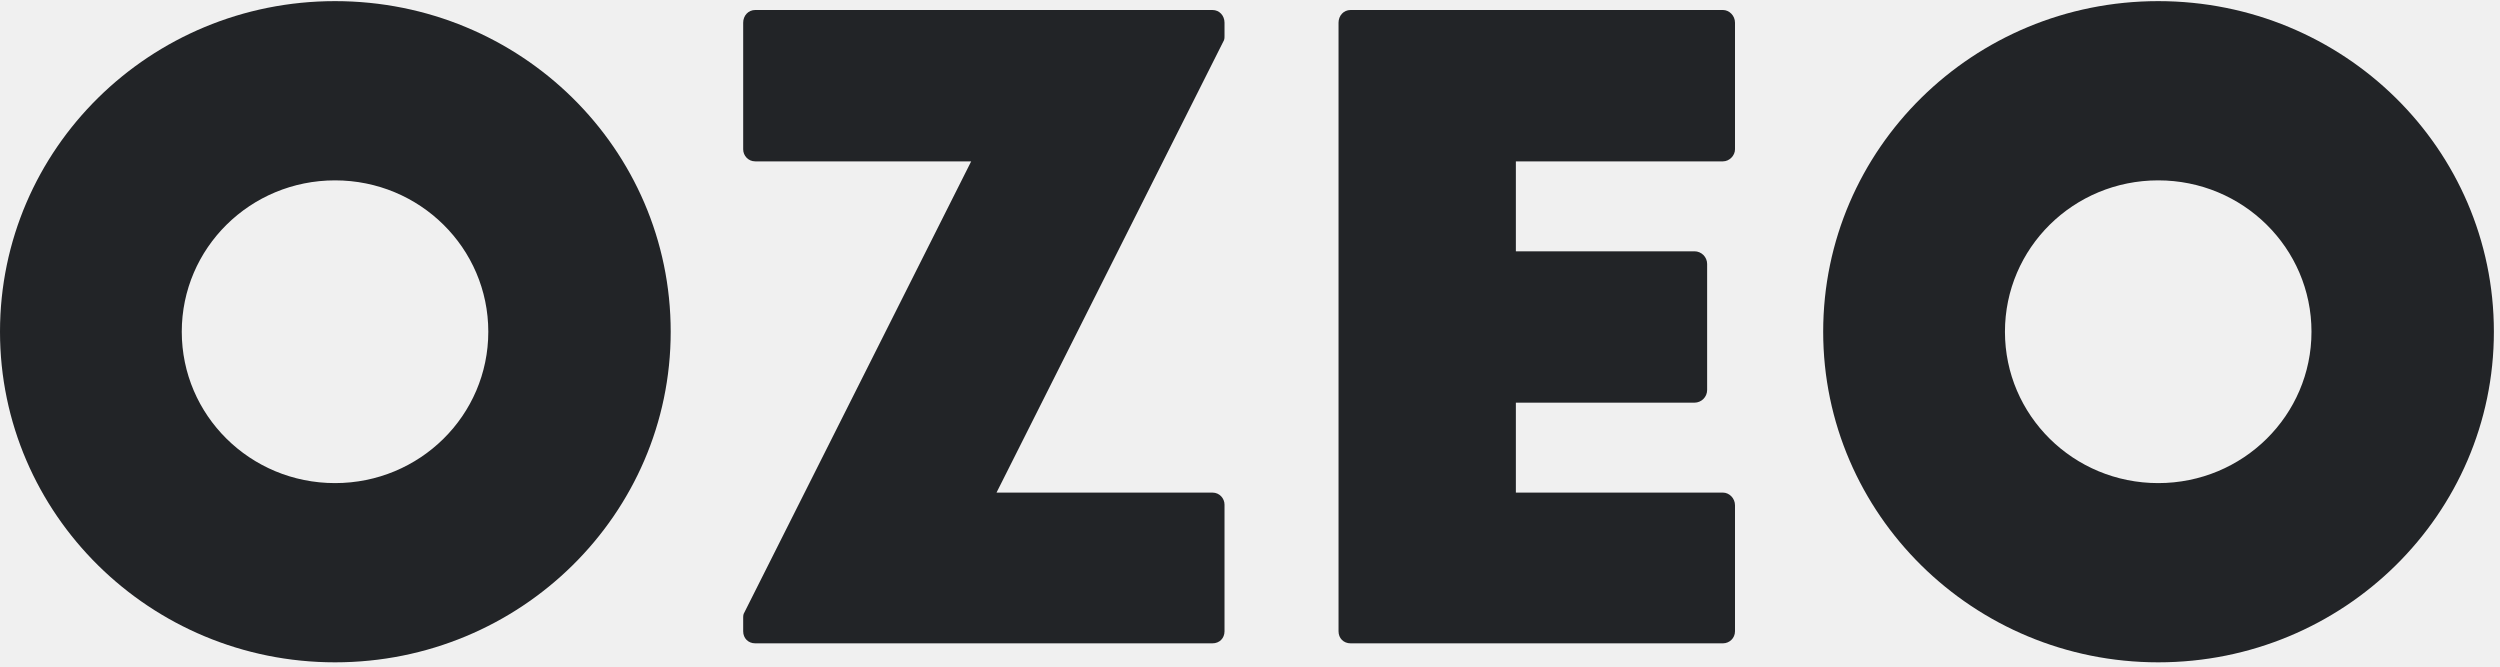
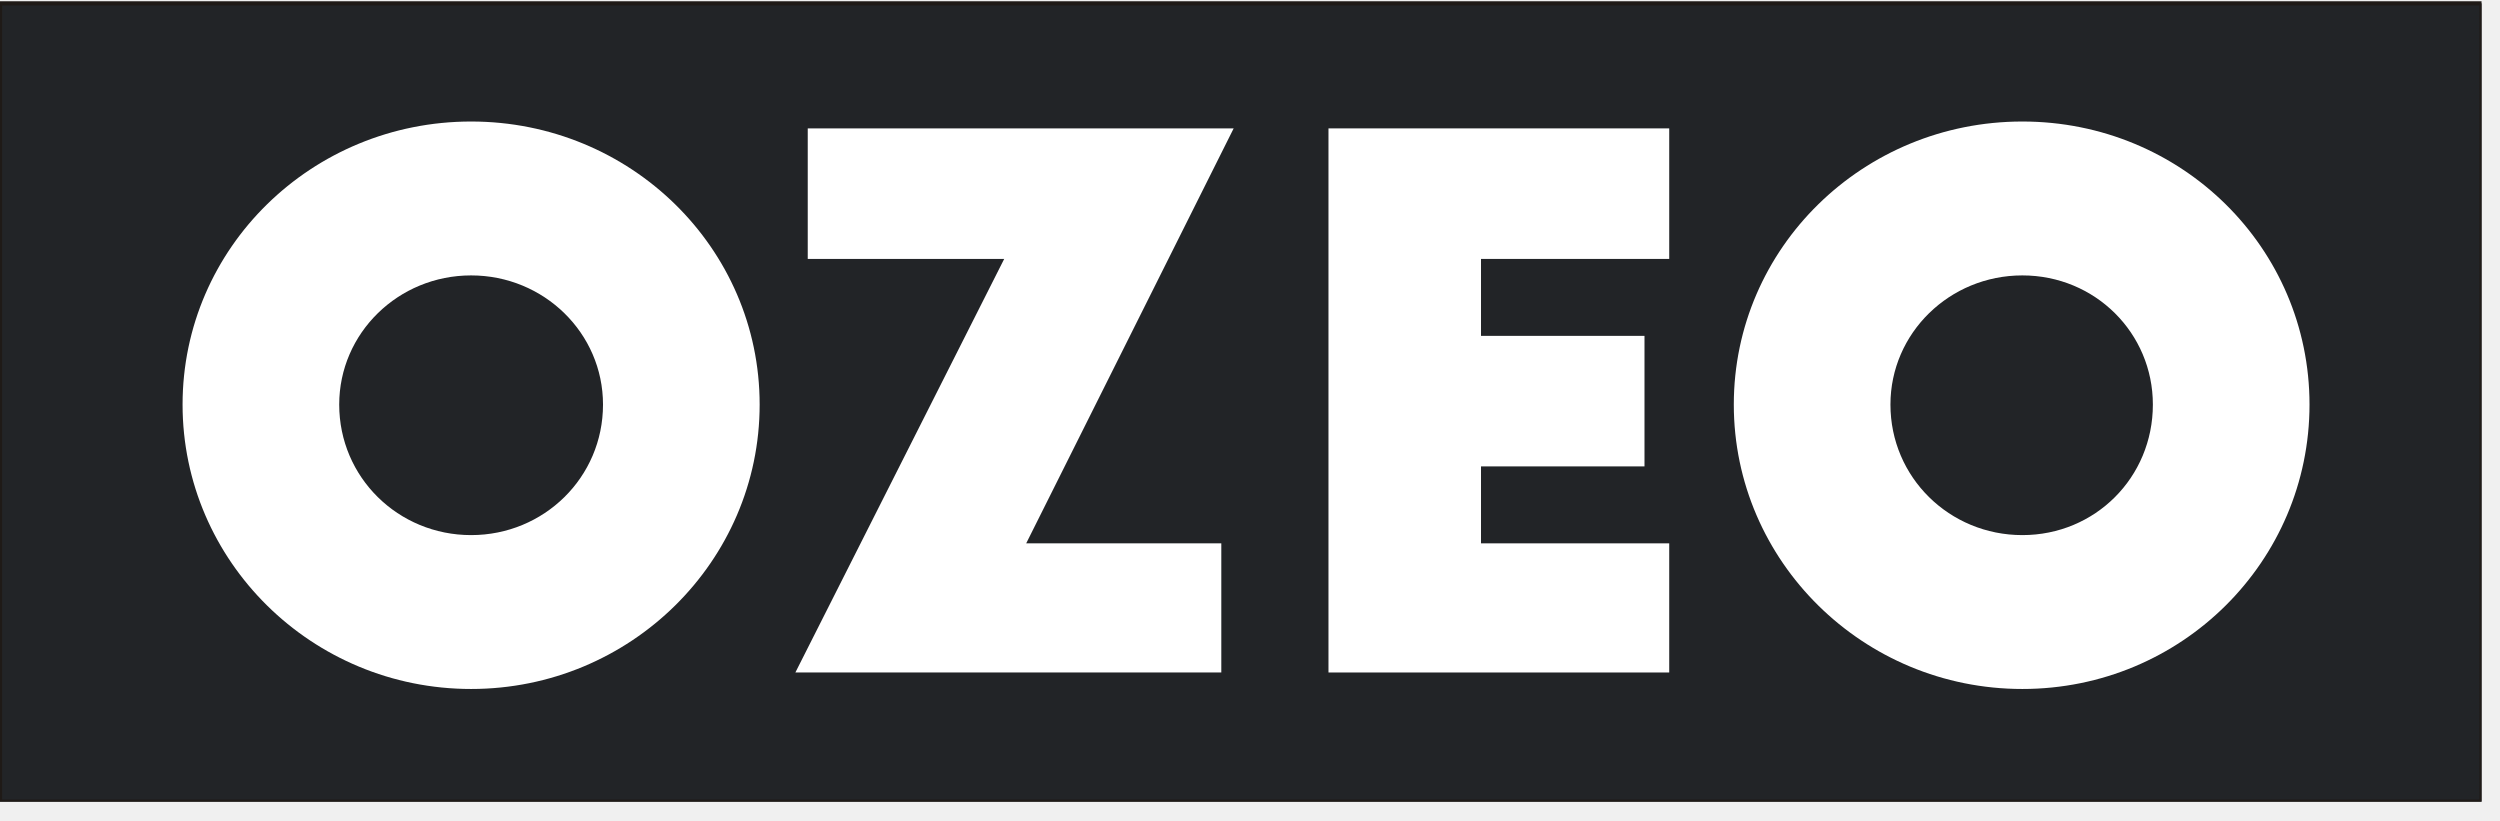
- <svg xmlns="http://www.w3.org/2000/svg" width="150" height="40" viewBox="0 0 150 40" fill="none">
-   <path d="M20.102.068C9.006.068.0 8.922.0 19.904.0 30.848 9.006 39.74 20.102 39.74 31.236 39.74 40.242 30.848 40.242 19.904 40.242 8.922 31.236.068 20.102.068zm0 28.918C15.01 28.986 10.906 24.92 10.906 19.904 10.906 14.888 15.01 10.822 20.102 10.822 25.194 10.822 29.298 14.888 29.298 19.904 29.298 24.92 25.194 28.986 20.102 28.986z" fill="#222427" />
-   <path d="M73.471 37.878V30.278C73.471 29.898 73.167 29.556 72.749 29.556H59.791L73.395 2.5C73.471 2.386 73.471 2.272 73.471 2.158V1.36C73.471.942 73.167.6 72.749.6H45.313C44.895.6 44.591.942 44.591 1.36V8.96C44.591 9.34 44.895 9.682 45.313 9.682H58.271L44.667 36.738C44.591 36.852 44.591 36.966 44.591 37.08V37.878C44.591 38.296 44.895 38.6 45.313 38.6H72.749C73.167 38.6 73.471 38.296 73.471 37.878z" fill="#222427" />
-   <path d="M81.034 38.6H103.378C103.758 38.6 104.1 38.296 104.1 37.878V30.316C104.1 29.898 103.758 29.556 103.378 29.556H90.952V24.16H101.668C102.086 24.16 102.428 23.818 102.428 23.4V15.838C102.428 15.42 102.086 15.078 101.668 15.078H90.952V9.682H103.378C103.758 9.682 104.1 9.34 104.1 8.96V1.36C104.1.942 103.758.6 103.378.6H81.034C80.616.6 80.312.942 80.312 1.36V37.878C80.312 38.296 80.616 38.6 81.034 38.6z" fill="#222427" />
-   <path d="M129.493.068C118.397.068 109.391 8.922 109.391 19.904 109.391 30.848 118.397 39.74 129.493 39.74 140.627 39.74 149.633 30.848 149.633 19.904 149.633 8.922 140.627.068 129.493.068zm0 28.918C124.401 28.986 120.297 24.92 120.297 19.904 120.297 14.888 124.401 10.822 129.493 10.822 134.585 10.822 138.689 14.888 138.689 19.904 138.689 24.92 134.585 28.986 129.493 28.986z" fill="#222427" />
+ <svg xmlns="http://www.w3.org/2000/svg" width="100%" height="100%" viewBox="0 0 131 43" version="1.1" xml:space="preserve" style="fill-rule:evenodd;clip-rule:evenodd;">
+   <g id="Artboard1" transform="matrix(1.00842,0,0,1.00422,-263.117,-123.683)">
+     <rect x="260.919" y="123.162" width="128.948" height="41.831" style="fill:none;" />
+     <clipPath id="_clip1">
+       <rect x="260.919" y="123.162" width="128.948" height="41.831" />
+     </clipPath>
+     <g clip-path="url(#_clip1)">
+       <g transform="matrix(1,0,0,0.995795,3.92575e-13,0.693849)">
+         <rect x="260.919" y="123.162" width="128.948" height="41.831" style="fill:rgb(34,36,39);stroke:rgb(31,26,23);stroke-width:0.22px;" />
+       </g>
+       <g transform="matrix(0.991645,0,0,0.995795,3.17152,0.693849)">
+         <path d="M284.606,129.354C276.255,129.354 269.487,135.978 269.487,144.186C269.487,152.393 276.255,159.089 284.606,159.089C292.958,159.089 299.726,152.393 299.726,144.186C299.726,135.978 292.958,129.354 284.606,129.354ZM284.606,151.026C280.79,151.026 277.695,148.002 277.695,144.186C277.695,140.442 280.79,137.418 284.606,137.418C288.422,137.418 291.518,140.442 291.518,144.186C291.518,148.002 288.422,151.026 284.606,151.026Z" style="fill:white;" />
+       </g>
+       <g transform="matrix(0.991645,0,0,0.995795,3.17152,0.693849)">
+         <path d="M323.917,158.225L323.917,151.458L313.693,151.458L324.565,129.714L302.246,129.714L302.246,136.554L312.541,136.554L301.598,158.225L323.917,158.225Z" style="fill:white;" />
+       </g>
+       <g transform="matrix(0.991645,0,0,0.995795,3.17152,0.693849)">
+         <path d="M347.388,158.225L347.388,151.458L337.525,151.458L337.525,147.426L346.092,147.426L346.092,140.586L337.525,140.586L337.525,136.554L347.388,136.554L347.388,129.714L329.533,129.714L329.533,158.225L347.388,158.225Z" style="fill:white;" />
+       </g>
+       <g transform="matrix(0.991645,0,0,0.995795,3.17152,0.693849)">
+         <path d="M365.892,129.354C357.54,129.354 350.772,135.978 350.772,144.186C350.772,152.393 357.54,159.089 365.892,159.089C374.243,159.089 380.939,152.393 380.939,144.186C380.939,135.978 374.243,129.354 365.892,129.354ZM365.892,151.026C362.076,151.026 358.98,148.002 358.98,144.186C358.98,140.442 362.076,137.418 365.892,137.418C369.707,137.418 372.731,140.442 372.731,144.186C372.731,148.002 369.707,151.026 365.892,151.026Z" style="fill:white;" />
+       </g>
+     </g>
+   </g>
</svg>
